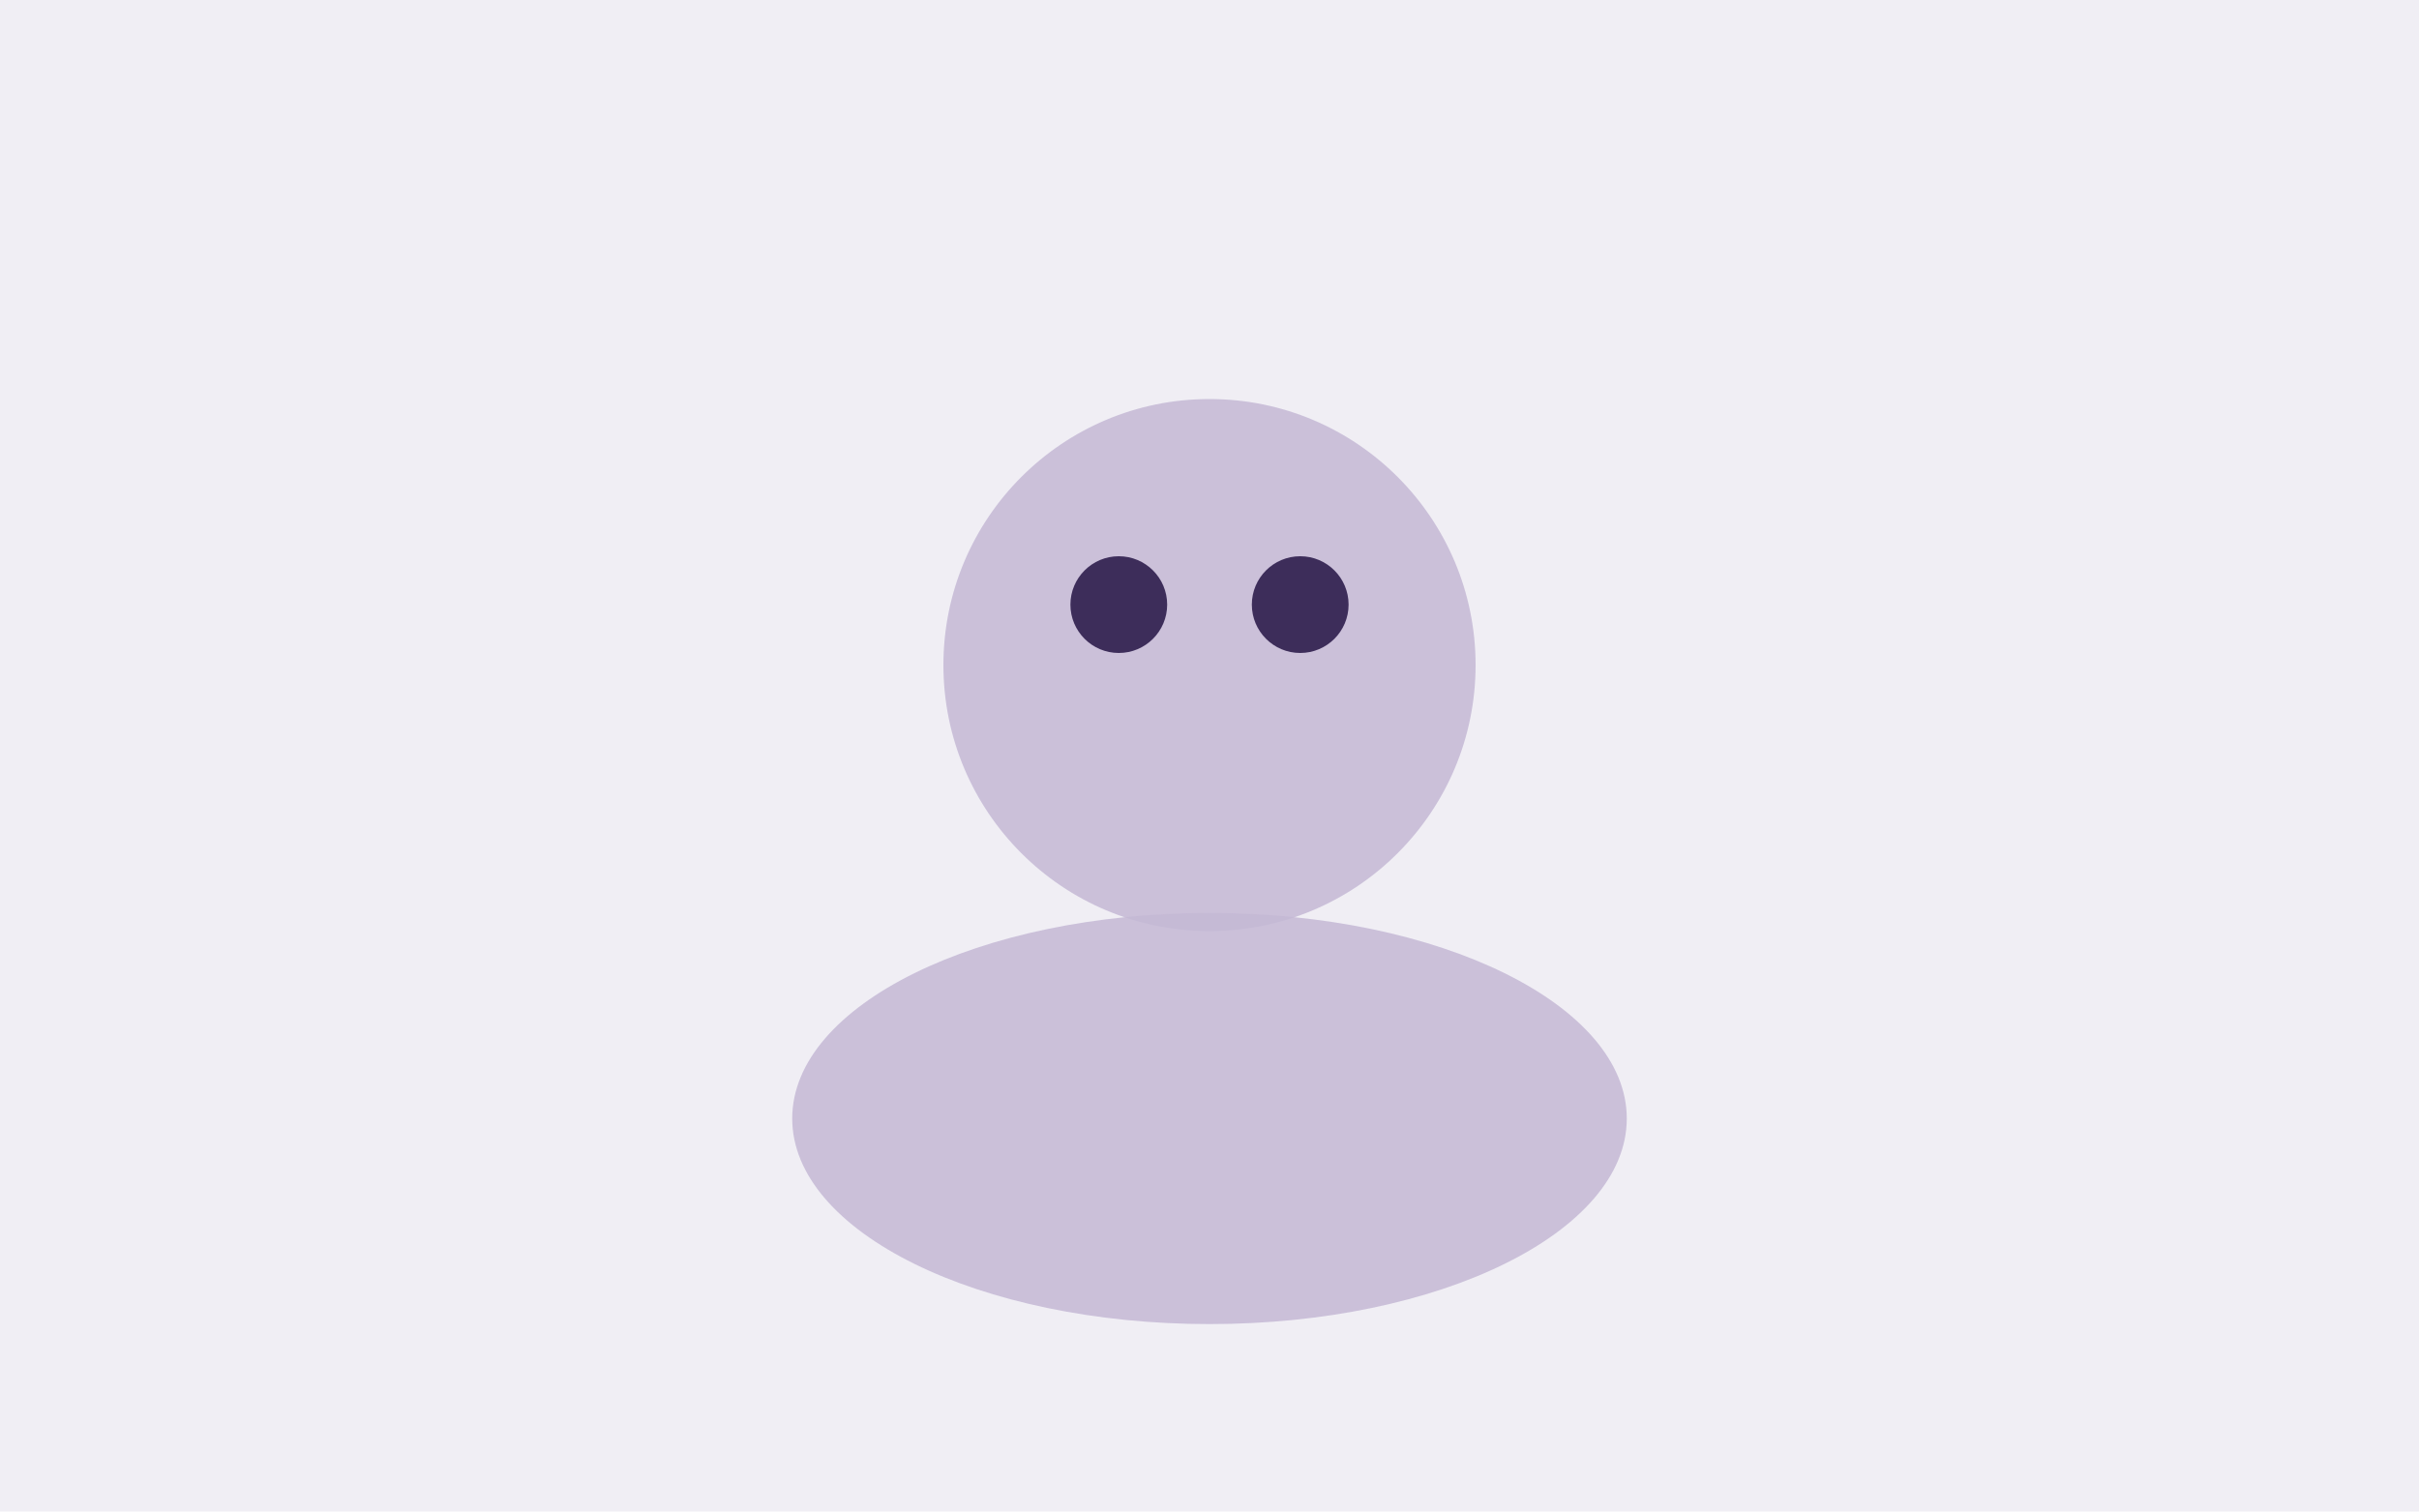
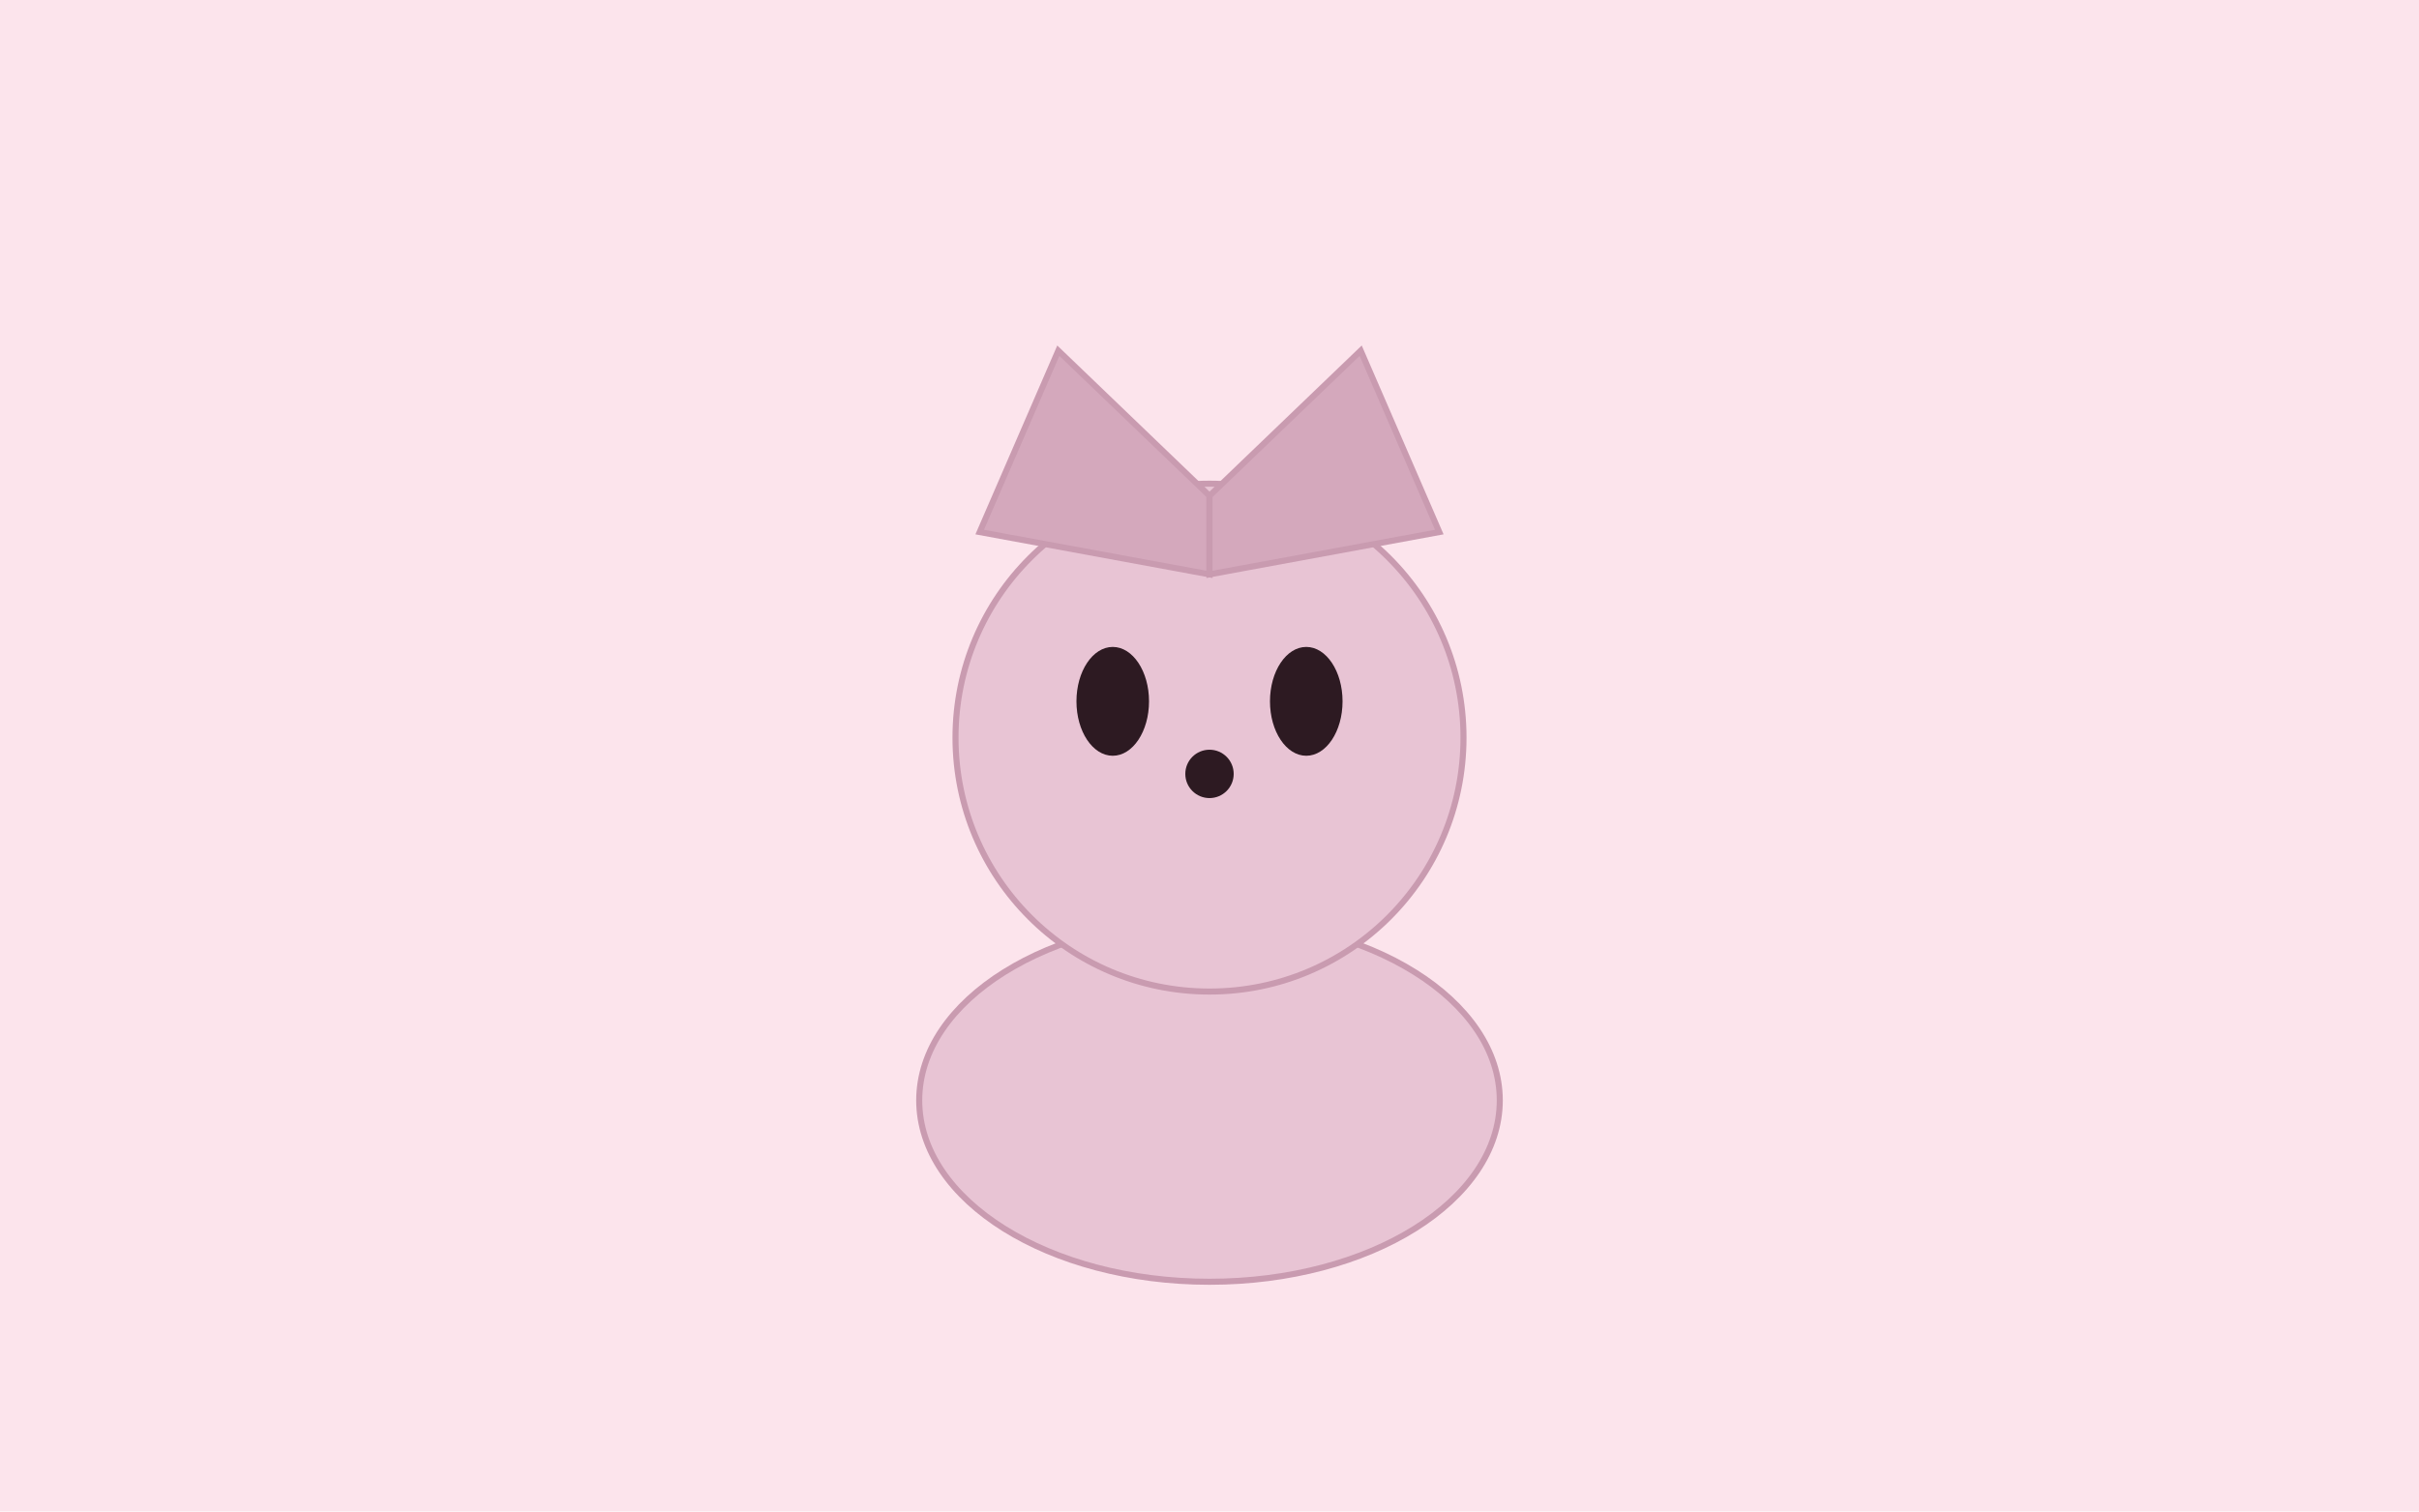
<svg xmlns="http://www.w3.org/2000/svg" viewBox="0 0 400 250" fill="none">
-   <rect width="400" height="250" fill="#f0eef4" />
-   <circle cx="200" cy="110" r="44" fill="#c4b8d5" opacity="0.85" />
-   <ellipse cx="200" cy="185" rx="69" ry="34" fill="#c4b8d5" opacity="0.85" />
-   <circle cx="185" cy="100" r="8" fill="#3d2d5a" />
-   <circle cx="215" cy="100" r="8" fill="#3d2d5a" />
+   <rect width="400" height="250" fill="#fce4ec" />
+   <ellipse cx="200" cy="182" rx="48" ry="30" fill="#e8c4d4" stroke="#c99bb0" strokeWidth="2" />
+   <circle cx="200" cy="122" r="42" fill="#e8c4d4" stroke="#c99bb0" strokeWidth="2" />
+   <path d="M200 82 L175 58 L162 88 L200 95 Z" fill="#d4a8bc" stroke="#c99bb0" strokeWidth="2" />
+   <path d="M200 82 L225 58 L238 88 L200 95 Z" fill="#d4a8bc" stroke="#c99bb0" strokeWidth="2" />
+   <ellipse cx="184" cy="116" rx="6" ry="9" fill="#2d1a22" />
+   <ellipse cx="216" cy="116" rx="6" ry="9" fill="#2d1a22" />
+   <circle cx="200" cy="128" r="4" fill="#2d1a22" />
</svg>
